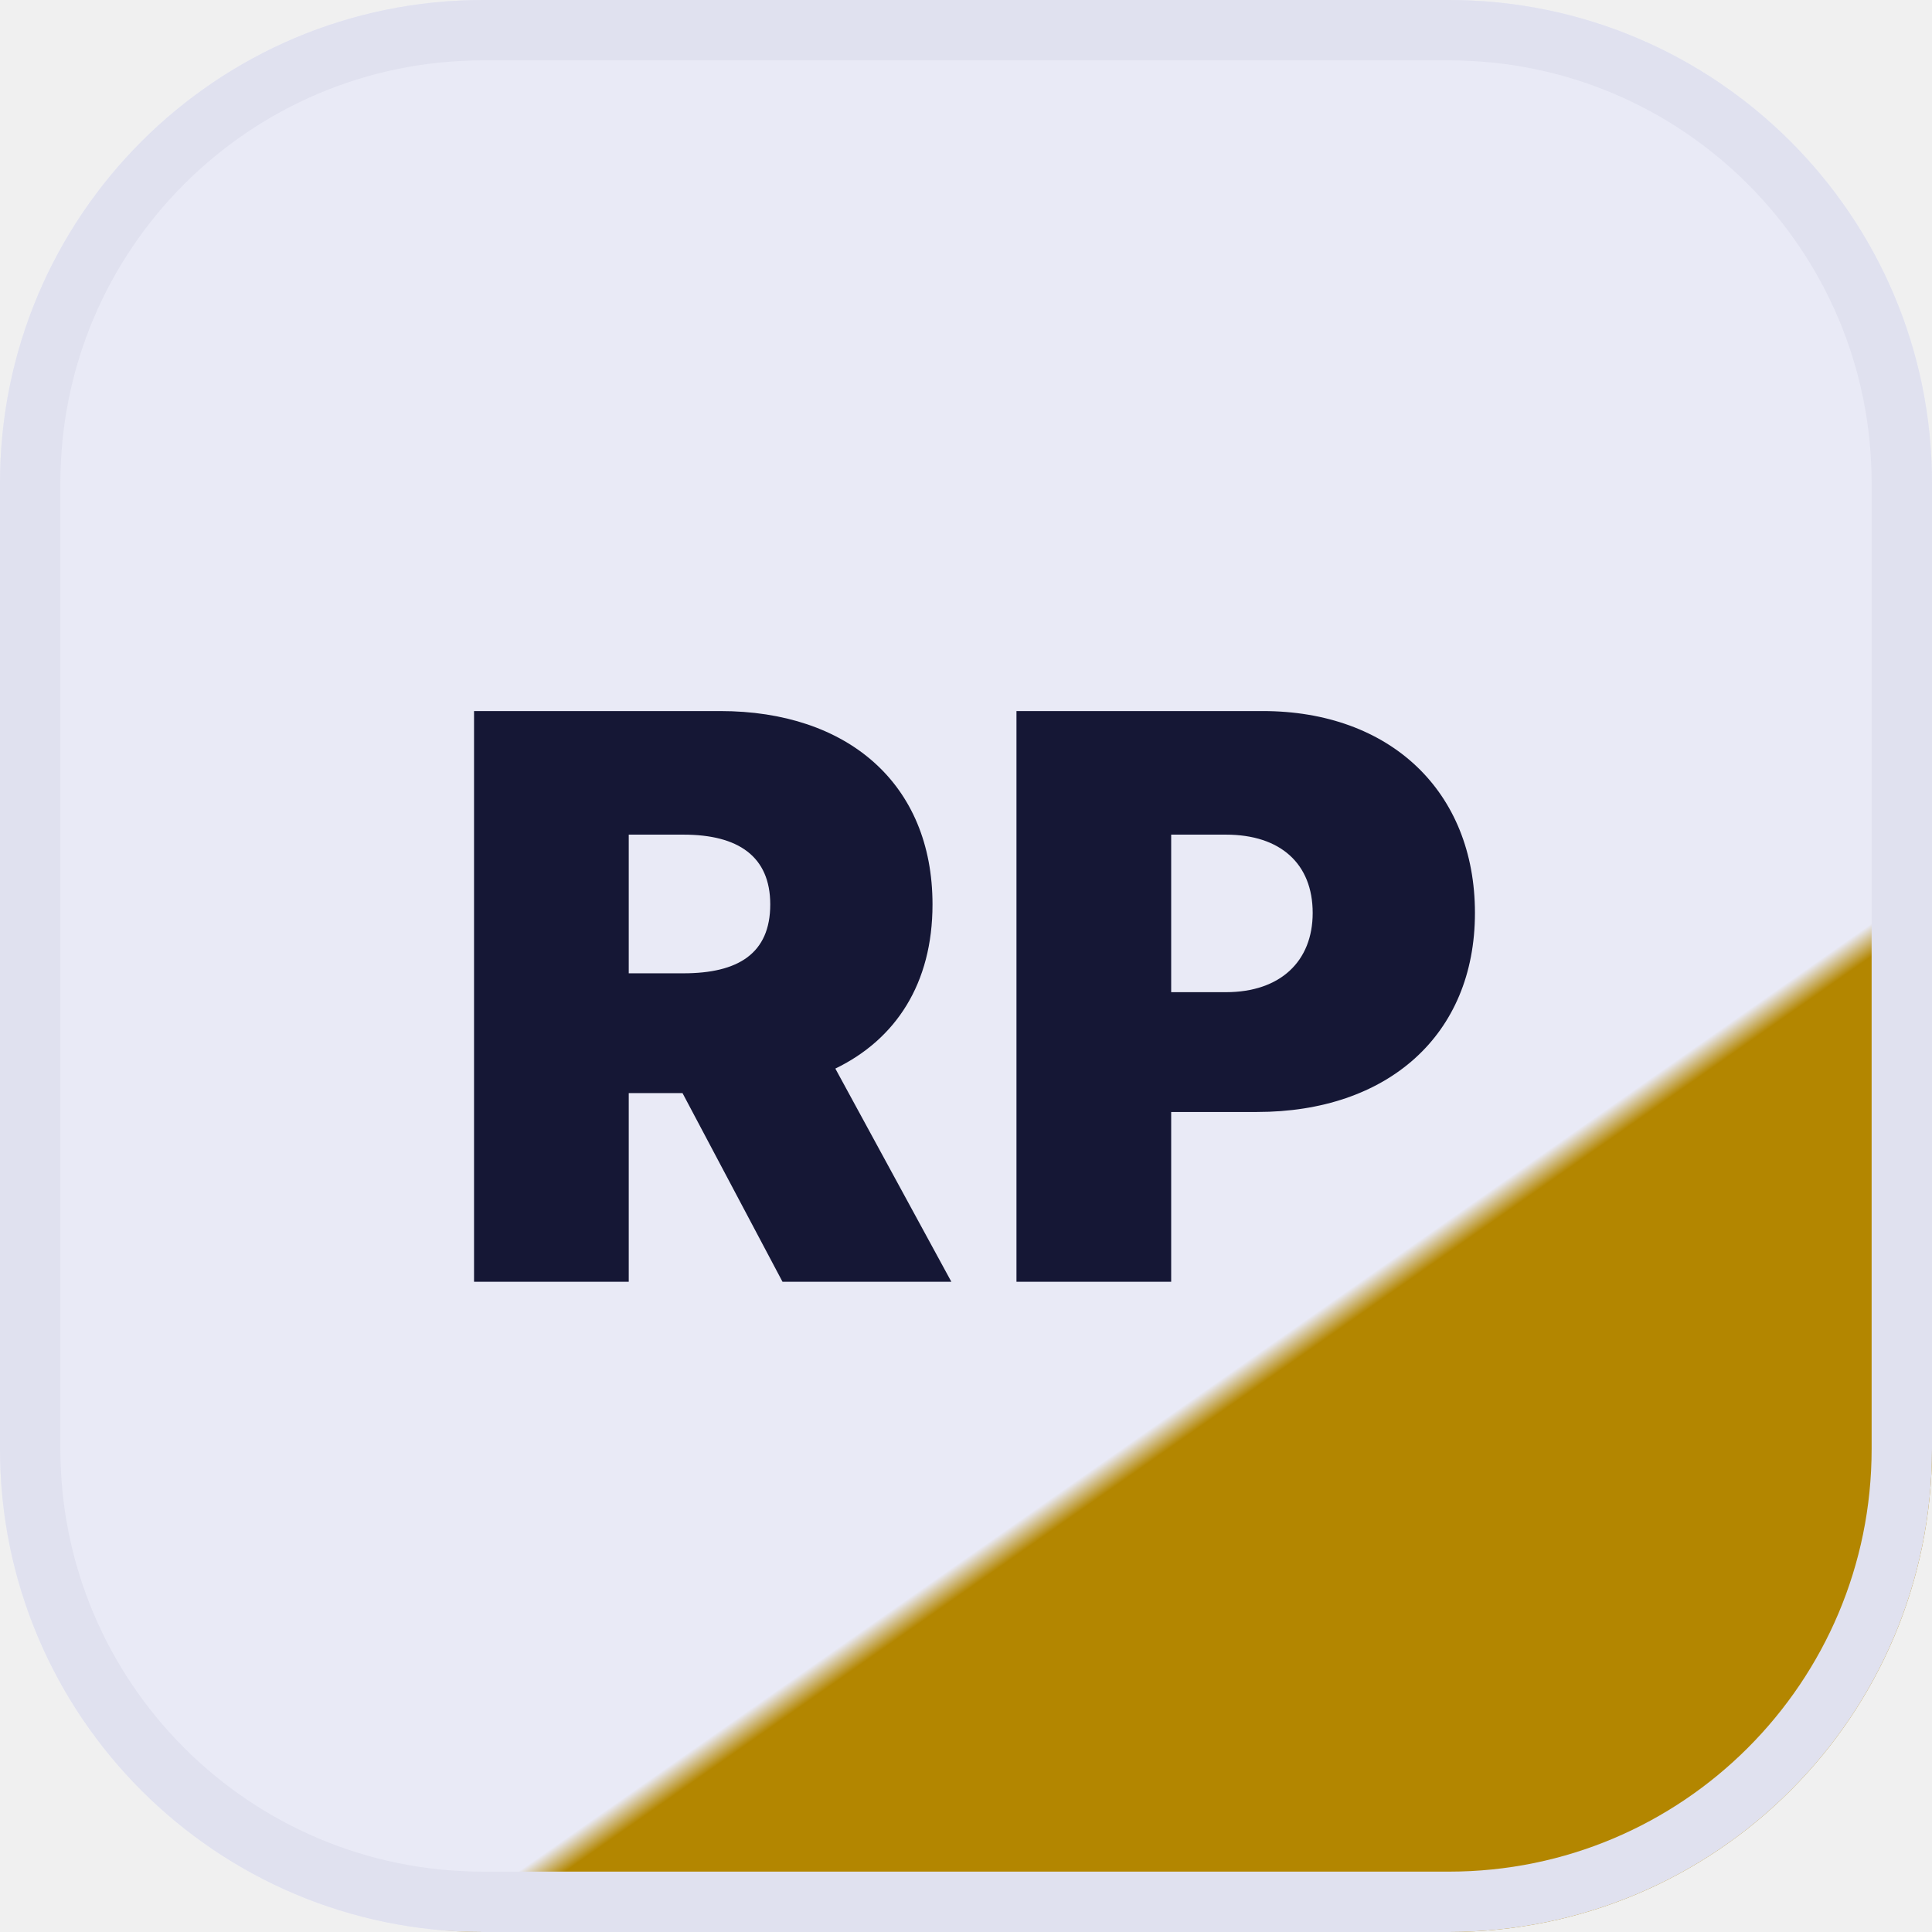
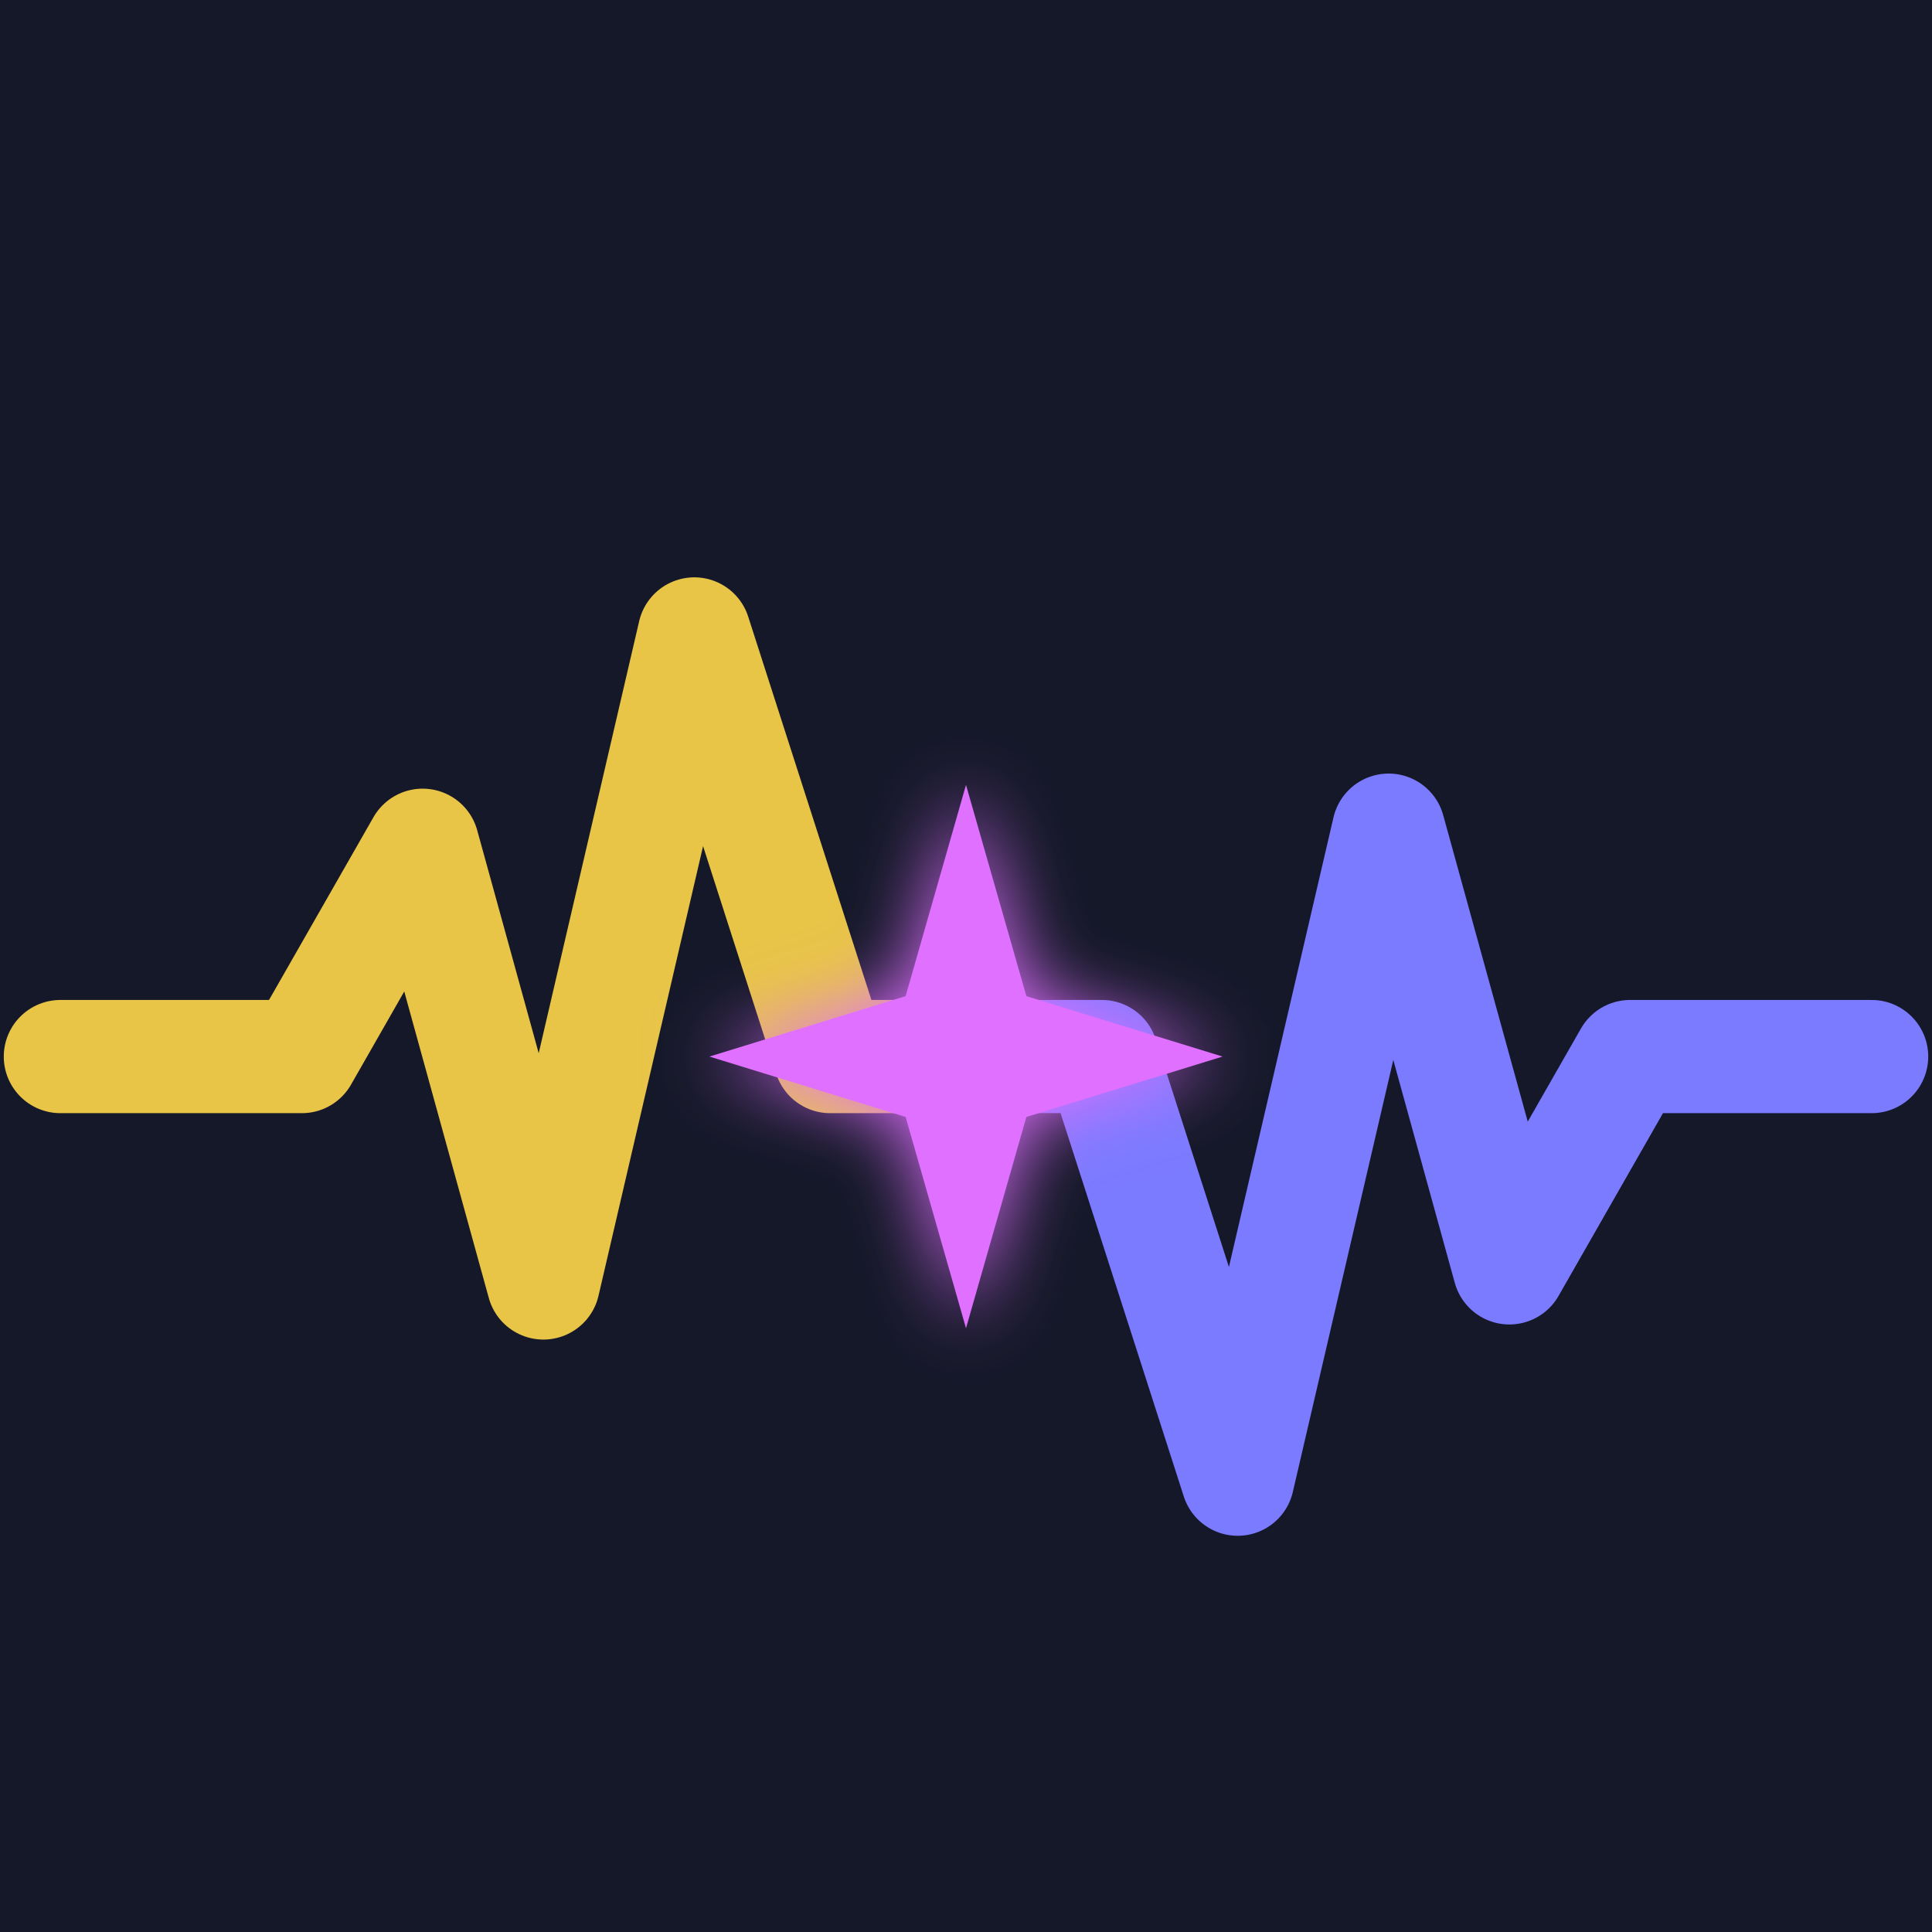
- <svg xmlns="http://www.w3.org/2000/svg" viewBox="0 0 32 32">
+ <svg xmlns="http://www.w3.org/2000/svg" viewBox="0 0 256 256">
+   <style>
+     .panel { fill: #141828; }
+     .ally { stroke: #e8c547; }
+     .enemy { stroke: #7b7bff; }
+     .spark { fill: #e070ff; }
+     @media (prefers-color-scheme: light) {
+       .panel { fill: #ffffff; }
+       .ally { stroke: #b38600; }
+       .enemy { stroke: #5b55e6; }
+       .spark { fill: #b44fd6; }
+     }
+   </style>
  <defs>
-     <linearGradient id="split" gradientUnits="userSpaceOnUse" x1="3.2" y1="-2.27" x2="28.8" y2="34.27">
-       <stop offset="0.68" stop-color="#e9eaf6" />
-       <stop offset="0.69" stop-color="#b38600" />
-     </linearGradient>
+     <filter id="spark-glow" x="-50%" y="-50%" width="200%" height="200%">
+       <feGaussianBlur stdDeviation="5" result="blur" />
+       <feMerge>
+         <feMergeNode in="blur" />
+         <feMergeNode in="SourceGraphic" />
+       </feMerge>
+     </filter>
  </defs>
-   <rect width="32" height="32" rx="8" fill="url(#split)" />
-   <rect x="0.5" y="0.5" width="31" height="31" rx="7.5" fill="none" stroke="#e0e1ef" />
-   <text x="16" y="16.5" fill="#151735" font-family="Inter, 'Segoe UI', system-ui, sans-serif" font-size="13" font-weight="900" letter-spacing="0.3" text-anchor="middle" dominant-baseline="central">RP</text>
+   <rect class="panel" width="256" height="256" />
+   <polyline class="ally" points="8,140 40,140 56,112 72,170 92,84 110,140 120,140" fill="none" stroke-width="15" stroke-linecap="round" stroke-linejoin="round" />
+   <polyline class="enemy" points="248,140 216,140 200,168 184,110 164,196 146,140 136,140" fill="none" stroke-width="15" stroke-linecap="round" stroke-linejoin="round" />
+   <path class="spark" d="M128 104 L136 132 L162 140 L136 148 L128 176 L120 148 L94 140 L120 132 Z" filter="url(#spark-glow)" />
</svg>
